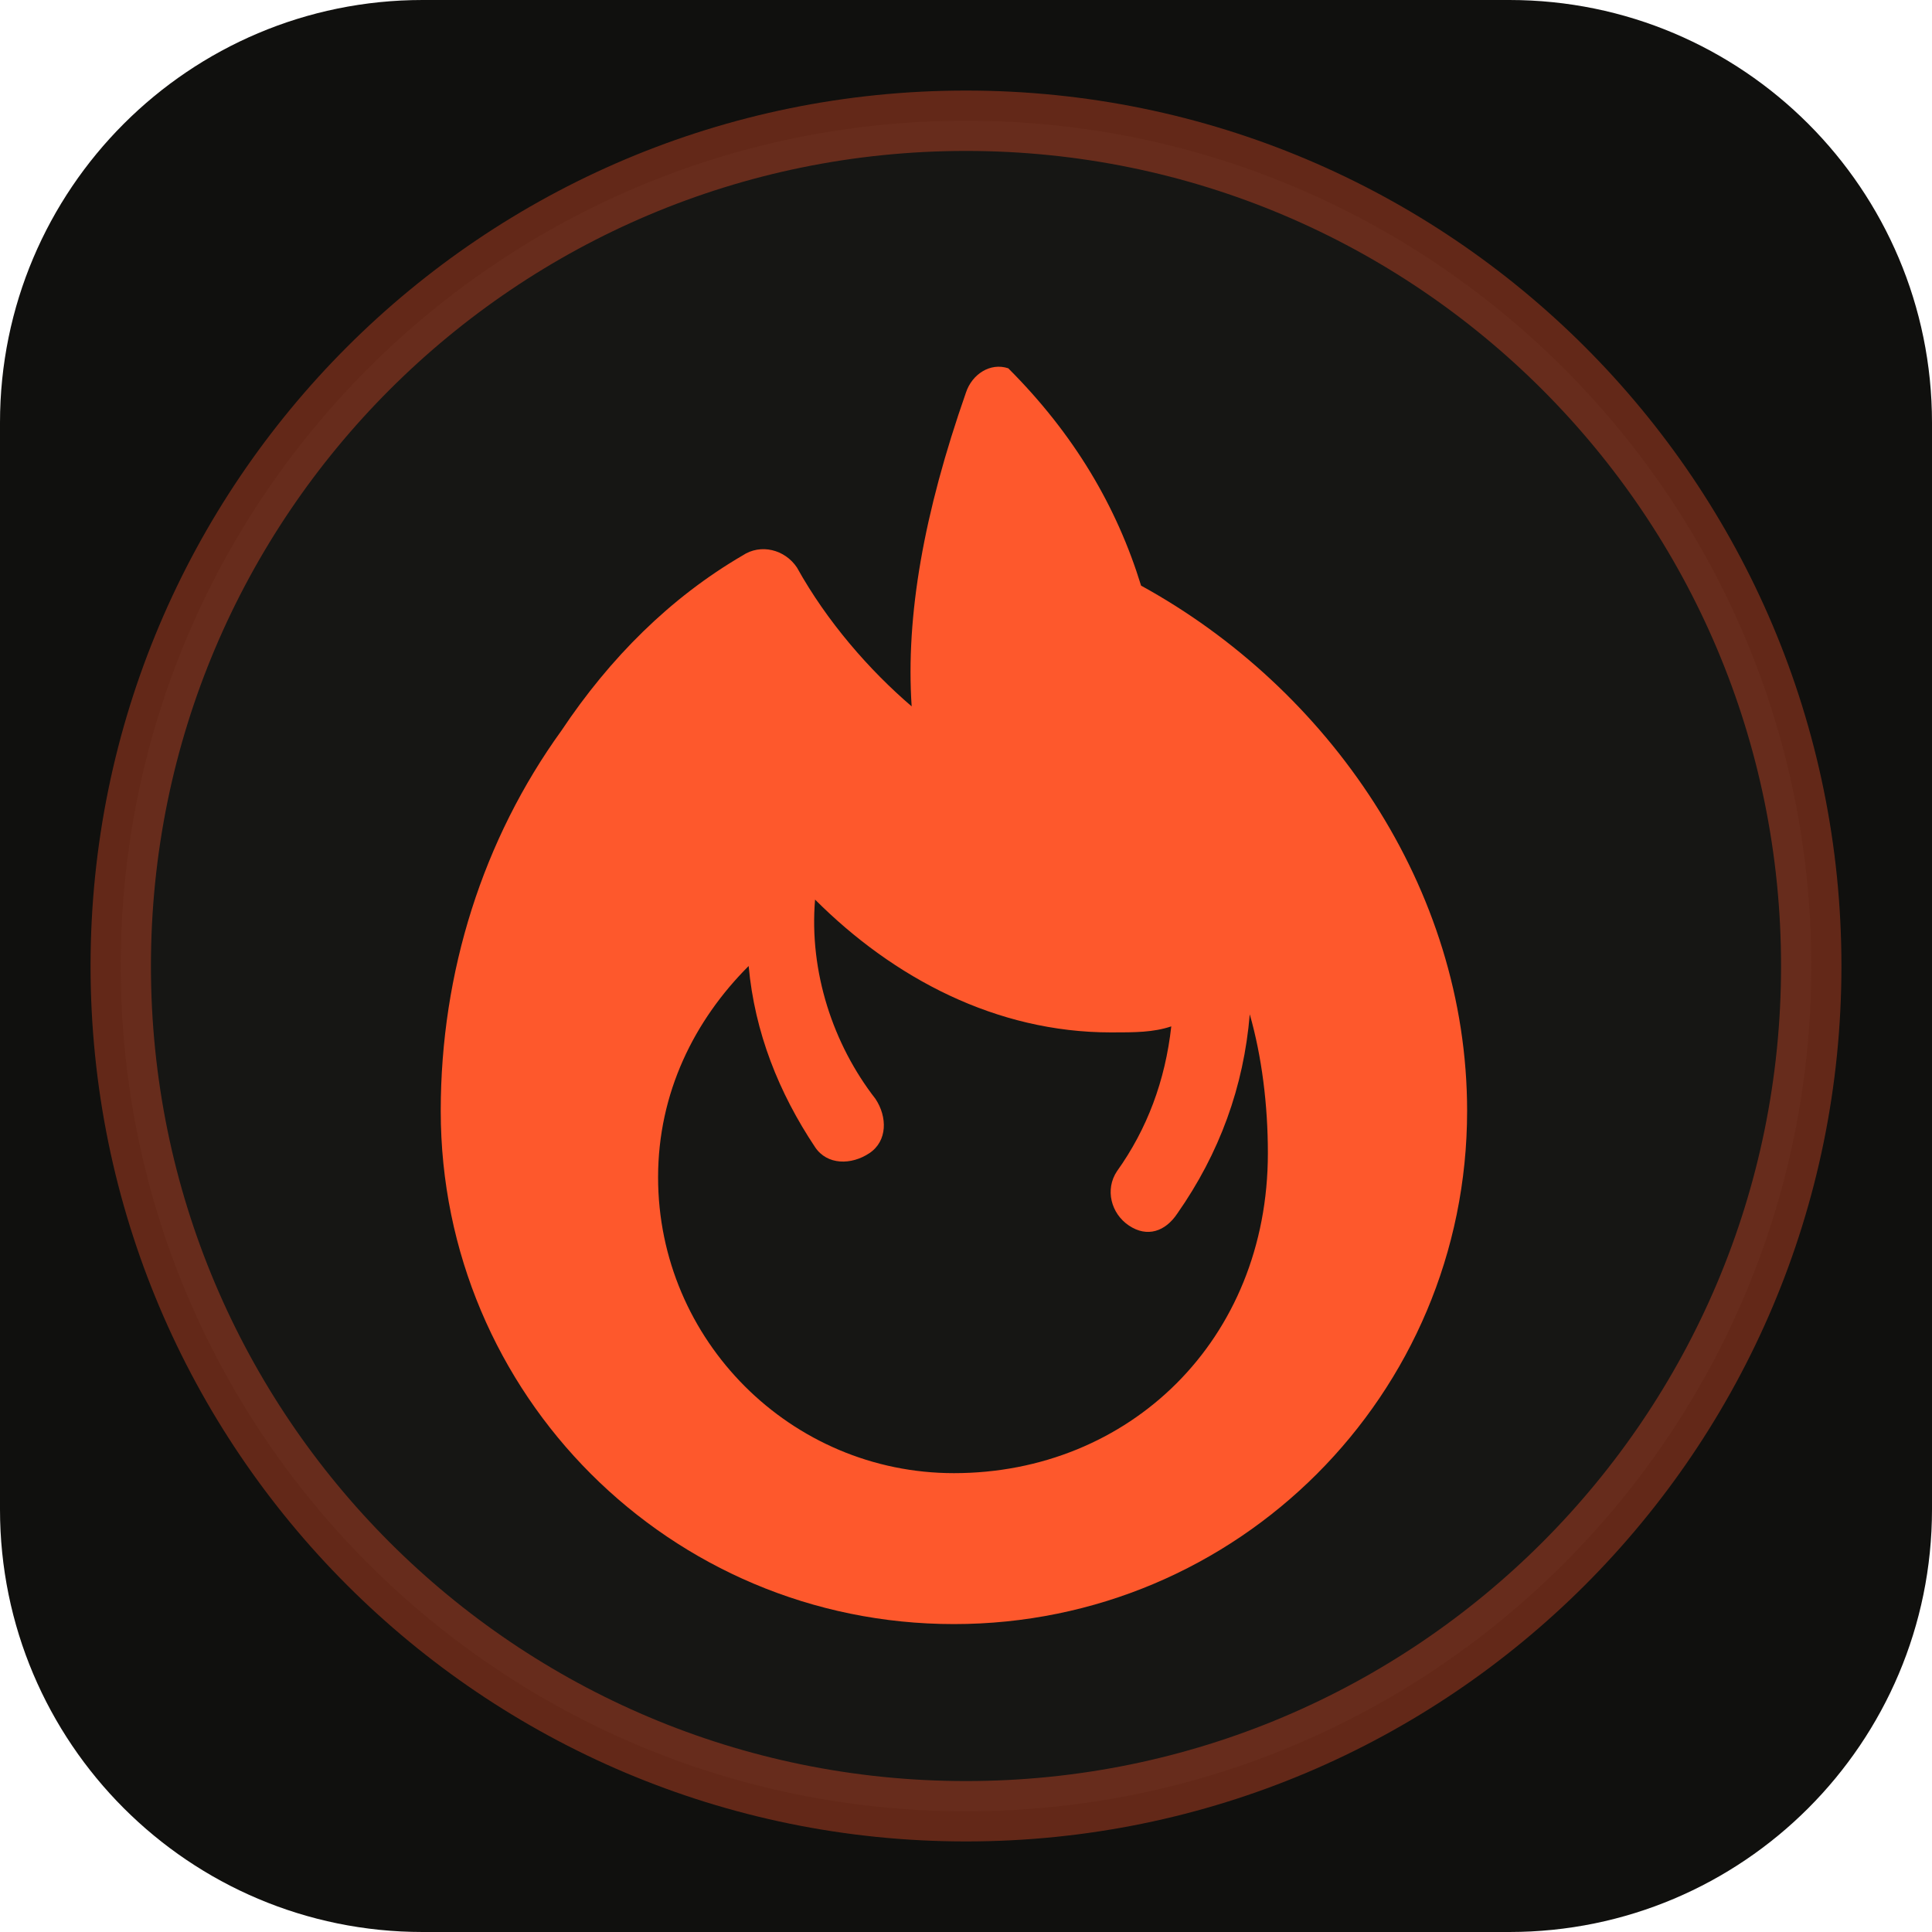
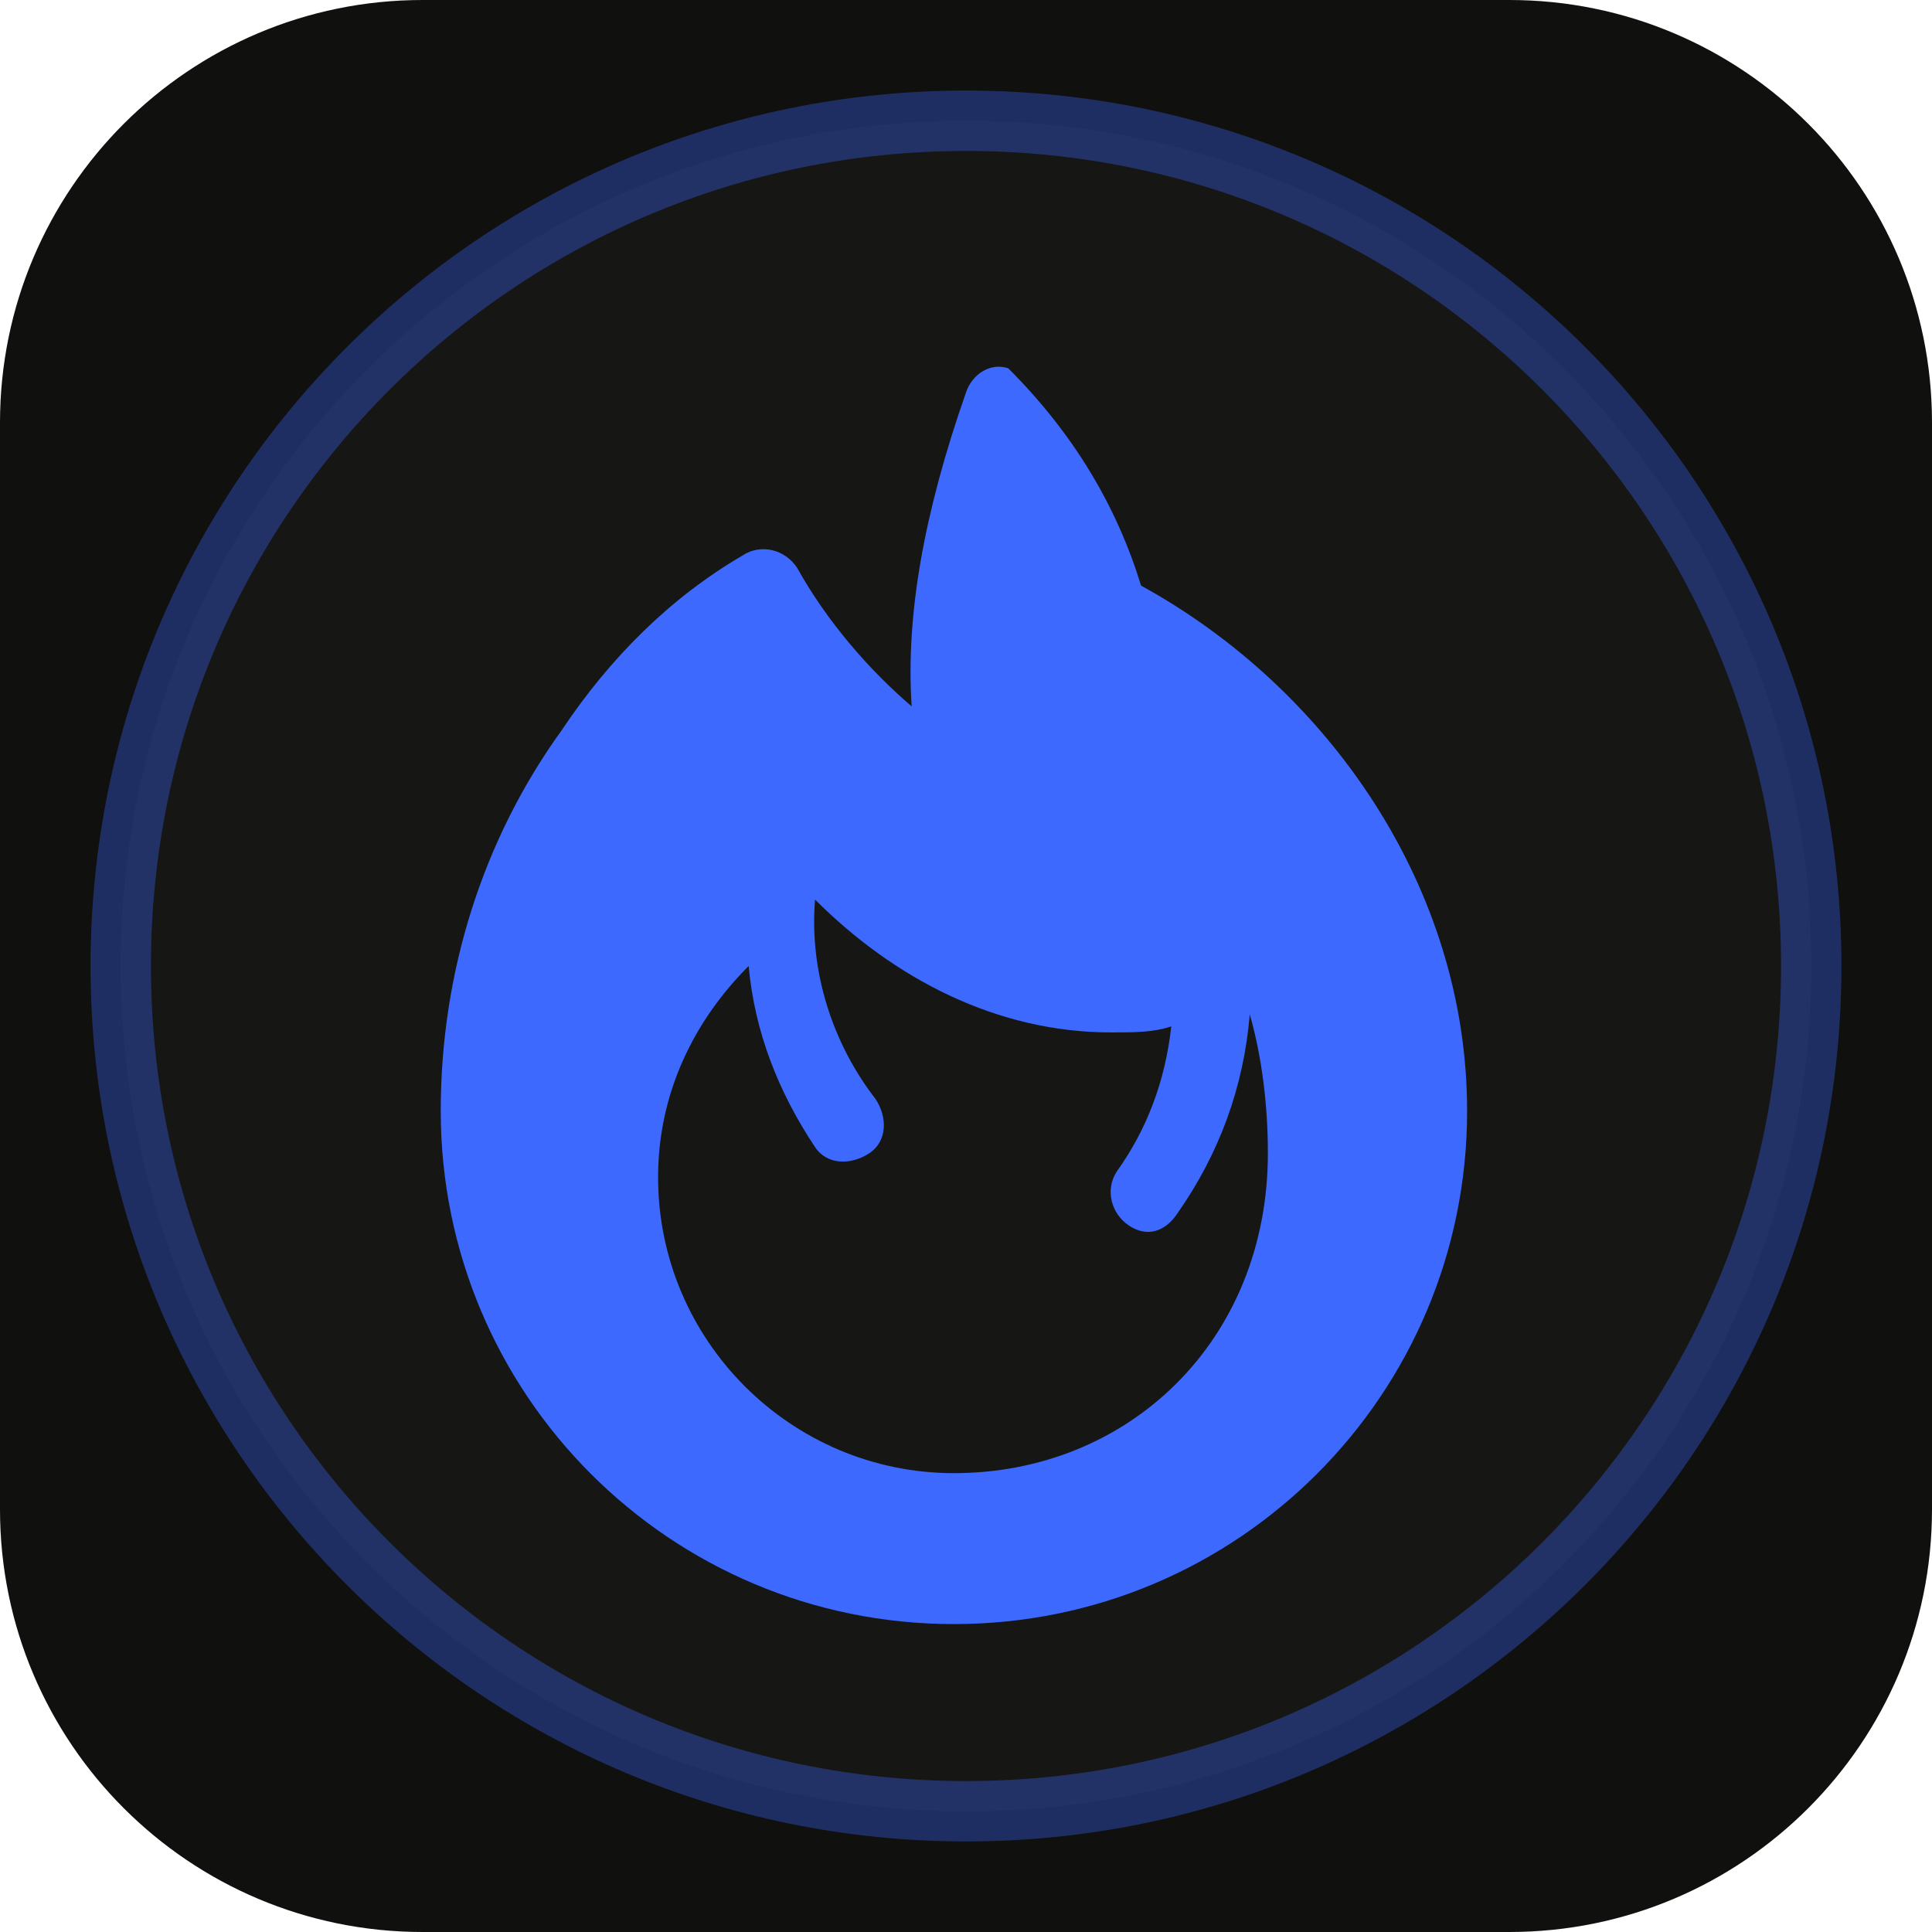
<svg xmlns="http://www.w3.org/2000/svg" viewBox="0 0 32 32">
  <rect width="32" height="32" rx="7" fill="#10100e" />
-   <circle cx="16" cy="16" r="14" fill="#161614" stroke="#fe582c" stroke-opacity="0.35" stroke-width="1" />
+   <circle cx="16" cy="16" r="14" fill="#161614" stroke="#3d69ff" stroke-opacity="0.35" stroke-width="1" />
  <g transform="translate(4, 4)">
-     <path fill-rule="evenodd" clip-rule="evenodd" d="M12.7 2.1C12.4 2 12.1 2.2 12 2.5C11.3 4.5 11 6.2 11.1 7.7C10.4 7.1 9.7 6.3 9.2 5.4C9 5.1 8.6 5 8.3 5.2C7.1 5.9 6.1 6.9 5.3 8.1C4 9.9 3.3 12.1 3.3 14.4C3.3 19.1 7.1 22.9 11.8 22.9C16.5 22.9 20.3 19.1 20.3 14.4C20.3 10.7 18 7.4 14.9 5.7C14.5 4.4 13.8 3.2 12.7 2.1ZM11.8 20.4C9.1 20.4 6.9 18.2 6.9 15.5C6.9 14.1 7.5 12.9 8.4 12C8.5 13.1 8.9 14.1 9.5 15C9.7 15.3 10.1 15.3 10.4 15.1C10.7 14.9 10.7 14.5 10.5 14.2C9.8 13.3 9.4 12.1 9.5 10.9C10.8 12.2 12.5 13.1 14.4 13.1C14.8 13.1 15.1 13.1 15.4 13C15.3 13.9 15 14.7 14.5 15.4C14.3 15.7 14.4 16.1 14.7 16.3C15 16.5 15.3 16.4 15.5 16.1C16.2 15.1 16.6 14 16.7 12.8C16.9 13.5 17 14.3 17 15.1C17 18.2 14.7 20.4 11.8 20.4Z" fill="#fe582c" />
+     <path fill-rule="evenodd" clip-rule="evenodd" d="M12.7 2.1C12.4 2 12.1 2.2 12 2.5C11.3 4.5 11 6.2 11.1 7.7C10.4 7.1 9.7 6.3 9.2 5.4C9 5.1 8.6 5 8.3 5.2C7.1 5.9 6.1 6.9 5.3 8.1C4 9.9 3.3 12.1 3.3 14.4C3.3 19.1 7.1 22.9 11.8 22.9C16.5 22.9 20.3 19.1 20.3 14.4C20.3 10.7 18 7.4 14.9 5.7C14.5 4.4 13.8 3.2 12.7 2.1ZM11.8 20.4C9.1 20.4 6.9 18.2 6.9 15.5C6.9 14.1 7.5 12.9 8.4 12C8.5 13.1 8.9 14.1 9.5 15C9.7 15.3 10.1 15.3 10.4 15.1C10.7 14.9 10.7 14.5 10.5 14.2C9.8 13.3 9.4 12.1 9.5 10.9C10.8 12.2 12.5 13.1 14.4 13.1C14.8 13.1 15.1 13.1 15.4 13C15.3 13.9 15 14.7 14.5 15.4C14.3 15.7 14.4 16.1 14.7 16.3C15 16.5 15.3 16.4 15.5 16.1C16.2 15.1 16.6 14 16.7 12.8C16.9 13.5 17 14.3 17 15.1C17 18.2 14.7 20.4 11.8 20.4Z" fill="#3d69ff" />
  </g>
</svg>
